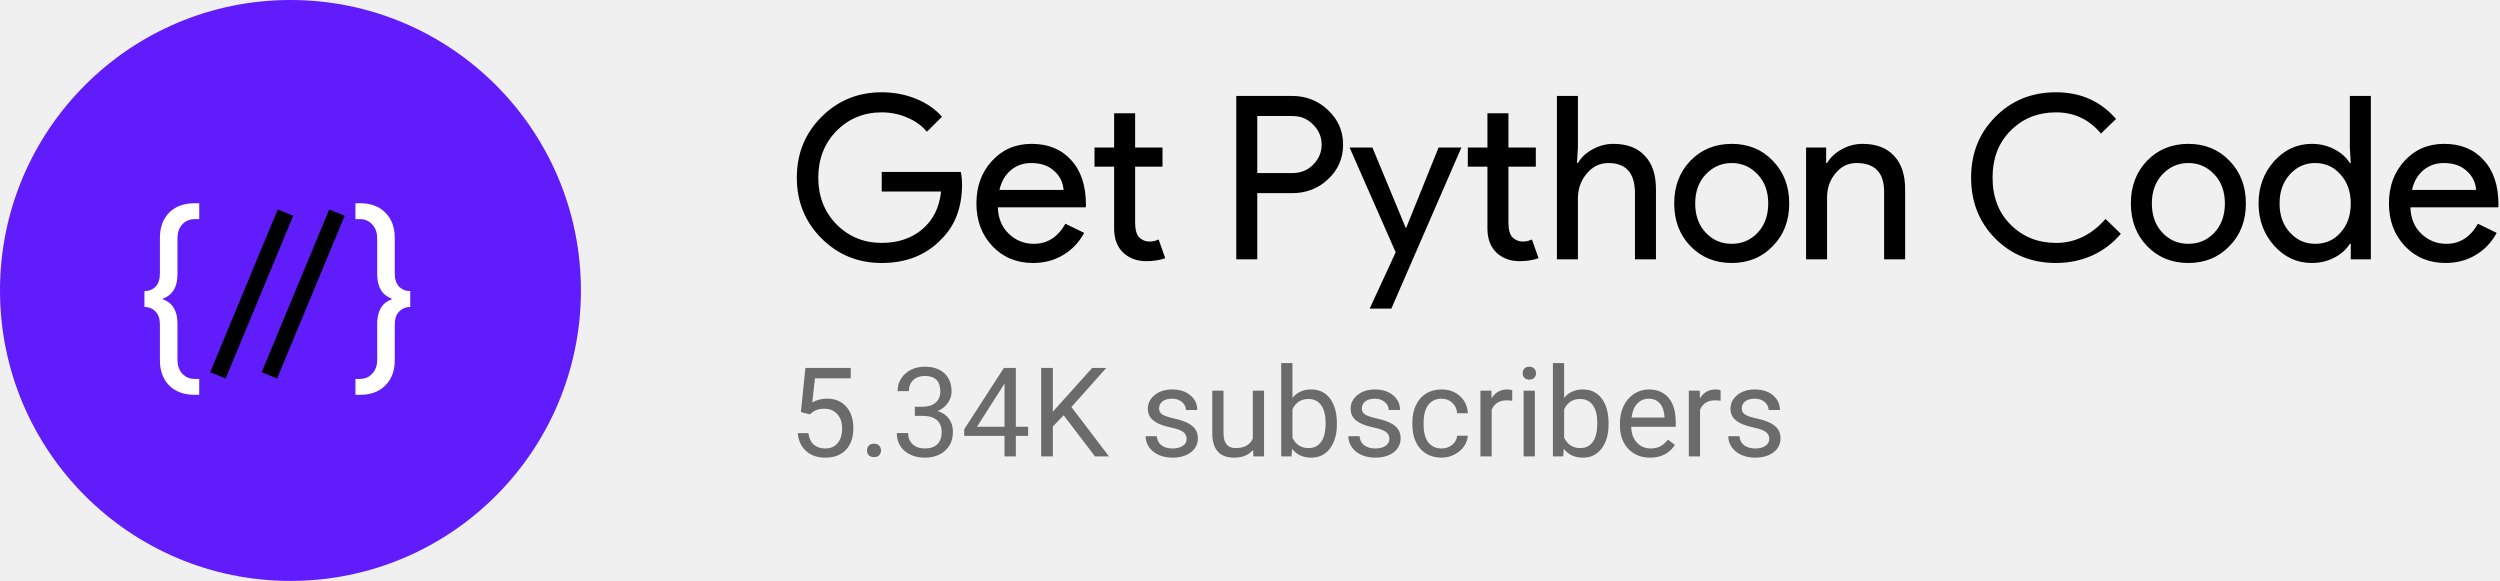
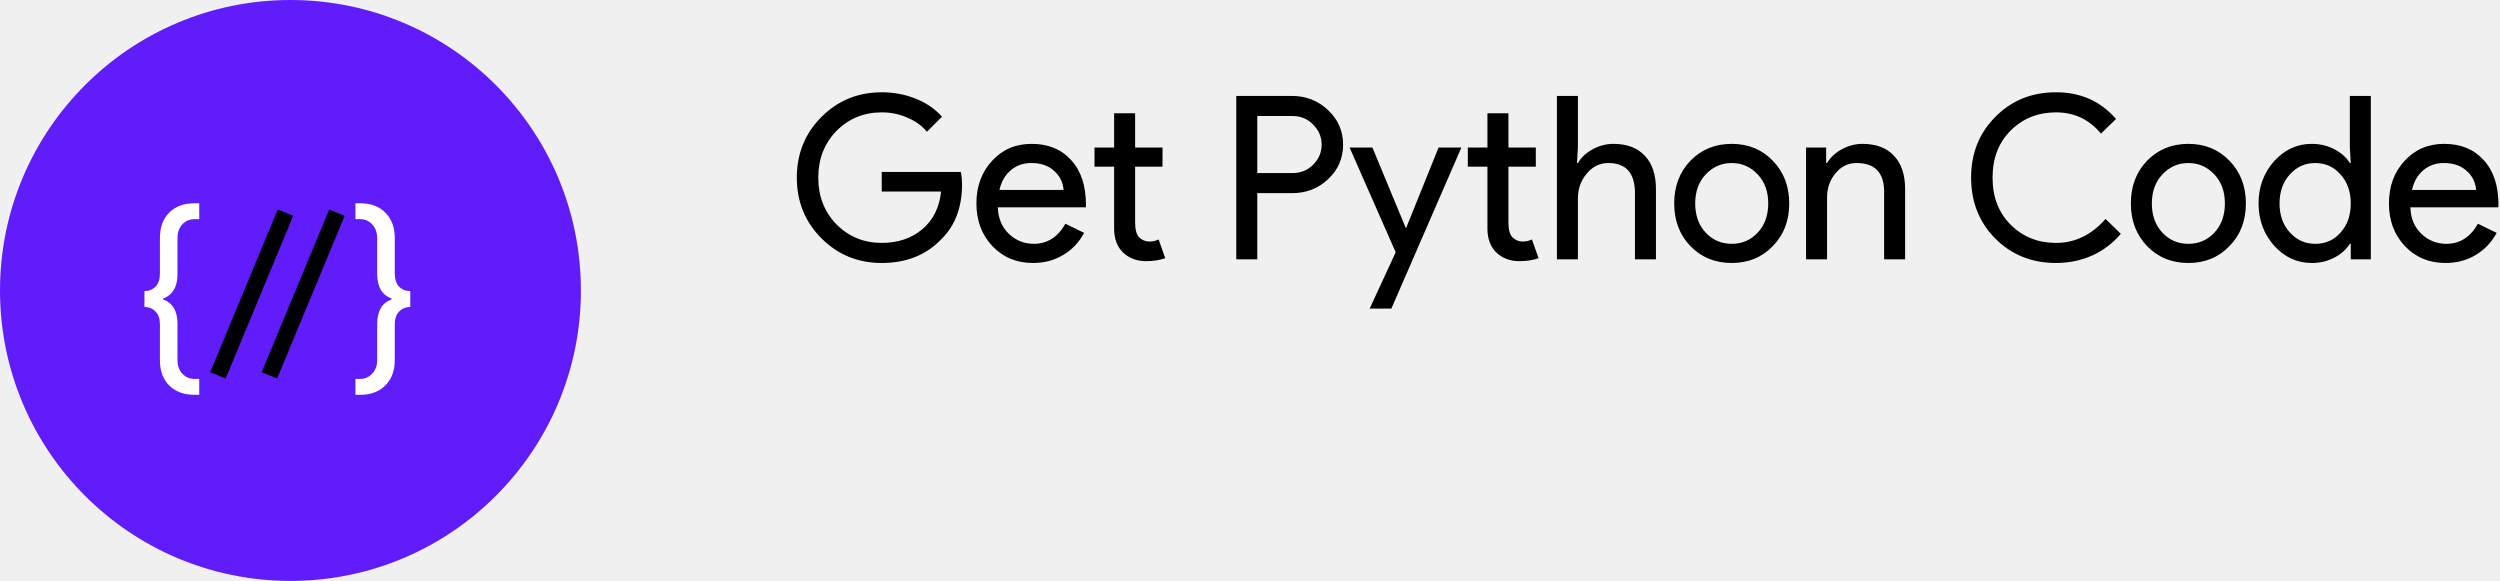
<svg xmlns="http://www.w3.org/2000/svg" width="241" height="56" viewBox="0 0 241 56" fill="none">
  <path d="M56 28C56 12.536 43.464 0 28 0C12.536 0 0 12.536 0 28C0 43.464 12.536 56 28 56C43.464 56 56 43.464 56 28Z" fill="#601CFB" />
  <path d="M18.762 38.06C17.727 38.06 16.907 37.757 16.303 37.153C15.711 36.548 15.416 35.741 15.416 34.733V31.286C15.416 30.735 15.275 30.318 14.992 30.036C14.71 29.741 14.354 29.593 13.924 29.593V28.061C14.354 28.061 14.71 27.919 14.992 27.637C15.275 27.341 15.416 26.918 15.416 26.367V22.92C15.416 21.912 15.711 21.105 16.303 20.5C16.907 19.896 17.727 19.593 18.762 19.593H19.206V21.125H18.762C18.292 21.125 17.895 21.293 17.573 21.629C17.264 21.965 17.109 22.416 17.109 22.98V26.427C17.109 27.651 16.645 28.437 15.718 28.786V28.867C16.645 29.189 17.109 29.976 17.109 31.226V34.673C17.109 35.237 17.264 35.688 17.573 36.024C17.895 36.36 18.292 36.528 18.762 36.528H19.206V38.06H18.762ZM34.708 38.06H34.265V36.528H34.708C35.179 36.528 35.568 36.36 35.877 36.024C36.2 35.688 36.361 35.237 36.361 34.673V31.226C36.361 29.976 36.825 29.189 37.752 28.867V28.786C36.825 28.437 36.361 27.651 36.361 26.427V22.98C36.361 22.416 36.2 21.965 35.877 21.629C35.568 21.293 35.179 21.125 34.708 21.125H34.265V19.593H34.708C35.743 19.593 36.556 19.896 37.148 20.5C37.752 21.105 38.055 21.912 38.055 22.92V26.367C38.055 26.918 38.196 27.341 38.478 27.637C38.76 27.919 39.117 28.061 39.547 28.061V29.593C39.117 29.593 38.76 29.741 38.478 30.036C38.196 30.318 38.055 30.735 38.055 31.286V34.733C38.055 35.741 37.752 36.548 37.148 37.153C36.556 37.757 35.743 38.06 34.708 38.06Z" fill="white" />
  <path d="M21.753 36.487L20.261 35.883L26.773 20.198L28.265 20.803L21.753 36.487ZM26.714 36.487L25.223 35.883L31.734 20.198L33.226 20.803L26.714 36.487Z" fill="black" />
  <path d="M92.742 17.762C92.742 19.962 92.089 21.715 90.784 23.02C89.317 24.575 87.389 25.352 84.998 25.352C82.71 25.352 80.774 24.56 79.19 22.976C77.606 21.392 76.814 19.441 76.814 17.124C76.814 14.807 77.606 12.856 79.19 11.272C80.774 9.688 82.71 8.896 84.998 8.896C86.157 8.896 87.249 9.101 88.276 9.512C89.303 9.923 90.146 10.502 90.806 11.25L89.354 12.702C88.87 12.115 88.239 11.661 87.462 11.338C86.699 11.001 85.878 10.832 84.998 10.832C83.282 10.832 81.83 11.426 80.642 12.614C79.469 13.817 78.882 15.32 78.882 17.124C78.882 18.928 79.469 20.431 80.642 21.634C81.83 22.822 83.282 23.416 84.998 23.416C86.567 23.416 87.873 22.976 88.914 22.096C89.955 21.216 90.557 20.006 90.718 18.466H84.998V16.574H92.632C92.705 16.985 92.742 17.381 92.742 17.762ZM99.582 25.352C97.998 25.352 96.692 24.809 95.666 23.724C94.639 22.639 94.126 21.267 94.126 19.61C94.126 17.967 94.624 16.603 95.622 15.518C96.619 14.418 97.895 13.868 99.45 13.868C101.048 13.868 102.317 14.389 103.256 15.43C104.209 16.457 104.686 17.901 104.686 19.764L104.664 19.984H96.194C96.223 21.04 96.575 21.891 97.25 22.536C97.924 23.181 98.731 23.504 99.67 23.504C100.96 23.504 101.972 22.859 102.706 21.568L104.51 22.448C104.026 23.357 103.351 24.069 102.486 24.582C101.635 25.095 100.667 25.352 99.582 25.352ZM96.348 18.312H102.53C102.471 17.564 102.163 16.948 101.606 16.464C101.063 15.965 100.33 15.716 99.406 15.716C98.643 15.716 97.983 15.951 97.426 16.42C96.883 16.889 96.524 17.52 96.348 18.312ZM110.482 25.176C109.602 25.176 108.869 24.905 108.282 24.362C107.71 23.819 107.417 23.064 107.402 22.096V16.068H105.51V14.22H107.402V10.92H109.426V14.22H112.066V16.068H109.426V21.436C109.426 22.155 109.566 22.646 109.844 22.91C110.123 23.159 110.438 23.284 110.79 23.284C110.952 23.284 111.106 23.269 111.252 23.24C111.414 23.196 111.56 23.145 111.692 23.086L112.33 24.89C111.802 25.081 111.186 25.176 110.482 25.176ZM121.202 18.62V25H119.178V9.248H124.546C125.91 9.248 127.068 9.703 128.022 10.612C128.99 11.521 129.474 12.629 129.474 13.934C129.474 15.269 128.99 16.383 128.022 17.278C127.083 18.173 125.924 18.62 124.546 18.62H121.202ZM121.202 11.184V16.684H124.59C125.396 16.684 126.064 16.413 126.592 15.87C127.134 15.327 127.406 14.682 127.406 13.934C127.406 13.201 127.134 12.563 126.592 12.02C126.064 11.463 125.396 11.184 124.59 11.184H121.202ZM140.88 14.22L134.126 29.752H132.036L134.544 24.318L130.1 14.22H132.3L135.512 21.964H135.556L138.68 14.22H140.88ZM146.469 25.176C145.589 25.176 144.855 24.905 144.269 24.362C143.697 23.819 143.403 23.064 143.389 22.096V16.068H141.497V14.22H143.389V10.92H145.413V14.22H148.053V16.068H145.413V21.436C145.413 22.155 145.552 22.646 145.831 22.91C146.109 23.159 146.425 23.284 146.777 23.284C146.938 23.284 147.092 23.269 147.239 23.24C147.4 23.196 147.547 23.145 147.679 23.086L148.317 24.89C147.789 25.081 147.173 25.176 146.469 25.176ZM150.086 9.248H152.11V14.22L152.022 15.716H152.11C152.418 15.188 152.887 14.748 153.518 14.396C154.163 14.044 154.83 13.868 155.52 13.868C156.84 13.868 157.852 14.249 158.556 15.012C159.274 15.76 159.634 16.831 159.634 18.224V25H157.61V18.62C157.61 16.684 156.752 15.716 155.036 15.716C154.214 15.716 153.518 16.061 152.946 16.75C152.388 17.425 152.11 18.217 152.11 19.126V25H150.086V9.248ZM161.393 19.61C161.393 17.953 161.914 16.581 162.955 15.496C164.011 14.411 165.339 13.868 166.937 13.868C168.536 13.868 169.856 14.411 170.897 15.496C171.953 16.581 172.481 17.953 172.481 19.61C172.481 21.282 171.953 22.653 170.897 23.724C169.856 24.809 168.536 25.352 166.937 25.352C165.339 25.352 164.011 24.809 162.955 23.724C161.914 22.639 161.393 21.267 161.393 19.61ZM163.417 19.61C163.417 20.769 163.755 21.707 164.429 22.426C165.104 23.145 165.94 23.504 166.937 23.504C167.935 23.504 168.771 23.145 169.445 22.426C170.12 21.707 170.457 20.769 170.457 19.61C170.457 18.466 170.12 17.535 169.445 16.816C168.756 16.083 167.92 15.716 166.937 15.716C165.955 15.716 165.119 16.083 164.429 16.816C163.755 17.535 163.417 18.466 163.417 19.61ZM174.105 14.22H176.041V15.716H176.129C176.437 15.188 176.906 14.748 177.537 14.396C178.182 14.044 178.85 13.868 179.539 13.868C180.859 13.868 181.871 14.249 182.575 15.012C183.294 15.76 183.653 16.831 183.653 18.224V25H181.629V18.356C181.585 16.596 180.698 15.716 178.967 15.716C178.16 15.716 177.486 16.046 176.943 16.706C176.4 17.351 176.129 18.129 176.129 19.038V25H174.105V14.22ZM198.199 25.352C195.867 25.352 193.917 24.567 192.347 22.998C190.793 21.429 190.015 19.471 190.015 17.124C190.015 14.777 190.793 12.827 192.347 11.272C193.902 9.688 195.853 8.896 198.199 8.896C200.575 8.896 202.504 9.754 203.985 11.47L202.533 12.878C201.404 11.514 199.959 10.832 198.199 10.832C196.454 10.832 194.995 11.419 193.821 12.592C192.663 13.751 192.083 15.261 192.083 17.124C192.083 18.987 192.663 20.497 193.821 21.656C194.995 22.829 196.454 23.416 198.199 23.416C200.033 23.416 201.624 22.646 202.973 21.106L204.447 22.536C203.699 23.431 202.783 24.127 201.697 24.626C200.612 25.11 199.446 25.352 198.199 25.352ZM205.415 19.61C205.415 17.953 205.935 16.581 206.977 15.496C208.033 14.411 209.36 13.868 210.959 13.868C212.557 13.868 213.877 14.411 214.919 15.496C215.975 16.581 216.503 17.953 216.503 19.61C216.503 21.282 215.975 22.653 214.919 23.724C213.877 24.809 212.557 25.352 210.959 25.352C209.36 25.352 208.033 24.809 206.977 23.724C205.935 22.639 205.415 21.267 205.415 19.61ZM207.439 19.61C207.439 20.769 207.776 21.707 208.451 22.426C209.125 23.145 209.961 23.504 210.959 23.504C211.956 23.504 212.792 23.145 213.467 22.426C214.141 21.707 214.479 20.769 214.479 19.61C214.479 18.466 214.141 17.535 213.467 16.816C212.777 16.083 211.941 15.716 210.959 15.716C209.976 15.716 209.14 16.083 208.451 16.816C207.776 17.535 207.439 18.466 207.439 19.61ZM223.181 23.504C224.179 23.504 224.993 23.145 225.623 22.426C226.283 21.707 226.613 20.769 226.613 19.61C226.613 18.481 226.283 17.549 225.623 16.816C224.978 16.083 224.164 15.716 223.181 15.716C222.213 15.716 221.399 16.083 220.739 16.816C220.079 17.549 219.749 18.481 219.749 19.61C219.749 20.754 220.079 21.685 220.739 22.404C221.399 23.137 222.213 23.504 223.181 23.504ZM222.851 25.352C221.443 25.352 220.233 24.795 219.221 23.68C218.224 22.551 217.725 21.194 217.725 19.61C217.725 18.026 218.224 16.669 219.221 15.54C220.233 14.425 221.443 13.868 222.851 13.868C223.643 13.868 224.362 14.037 225.007 14.374C225.667 14.711 226.173 15.159 226.525 15.716H226.613L226.525 14.22V9.248H228.549V25H226.613V23.504H226.525C226.173 24.061 225.667 24.509 225.007 24.846C224.362 25.183 223.643 25.352 222.851 25.352ZM235.75 25.352C234.166 25.352 232.86 24.809 231.834 23.724C230.807 22.639 230.294 21.267 230.294 19.61C230.294 17.967 230.792 16.603 231.79 15.518C232.787 14.418 234.063 13.868 235.618 13.868C237.216 13.868 238.485 14.389 239.424 15.43C240.377 16.457 240.854 17.901 240.854 19.764L240.832 19.984H232.362C232.391 21.04 232.743 21.891 233.418 22.536C234.092 23.181 234.899 23.504 235.838 23.504C237.128 23.504 238.14 22.859 238.874 21.568L240.678 22.448C240.194 23.357 239.519 24.069 238.654 24.582C237.803 25.095 236.835 25.352 235.75 25.352ZM232.516 18.312H238.698C238.639 17.564 238.331 16.948 237.774 16.464C237.231 15.965 236.498 15.716 235.574 15.716C234.811 15.716 234.151 15.951 233.594 16.42C233.051 16.889 232.692 17.52 232.516 18.312Z" fill="black" />
-   <path d="M77.207 39.723L77.641 35.469H82.012V36.471H78.561L78.303 38.797C78.721 38.551 79.195 38.428 79.727 38.428C80.504 38.428 81.121 38.685 81.578 39.201C82.035 39.713 82.264 40.406 82.264 41.281C82.264 42.16 82.025 42.853 81.549 43.361C81.076 43.865 80.414 44.117 79.562 44.117C78.809 44.117 78.193 43.908 77.717 43.49C77.24 43.072 76.969 42.494 76.902 41.756H77.928C77.994 42.244 78.168 42.613 78.449 42.863C78.731 43.109 79.102 43.232 79.562 43.232C80.066 43.232 80.461 43.06 80.746 42.717C81.035 42.373 81.18 41.898 81.18 41.293C81.18 40.723 81.023 40.266 80.711 39.922C80.402 39.574 79.99 39.4 79.475 39.4C79.002 39.4 78.631 39.504 78.361 39.711L78.074 39.945L77.207 39.723ZM83.582 43.432C83.582 43.244 83.637 43.088 83.746 42.963C83.859 42.838 84.027 42.775 84.25 42.775C84.473 42.775 84.641 42.838 84.754 42.963C84.871 43.088 84.93 43.244 84.93 43.432C84.93 43.611 84.871 43.762 84.754 43.883C84.641 44.004 84.473 44.065 84.25 44.065C84.027 44.065 83.859 44.004 83.746 43.883C83.637 43.762 83.582 43.611 83.582 43.432ZM88.188 39.207H89.002C89.514 39.199 89.916 39.065 90.209 38.803C90.502 38.541 90.648 38.188 90.648 37.742C90.648 36.742 90.15 36.242 89.154 36.242C88.686 36.242 88.311 36.377 88.029 36.647C87.752 36.912 87.613 37.266 87.613 37.707H86.529C86.529 37.031 86.775 36.471 87.268 36.025C87.764 35.576 88.393 35.352 89.154 35.352C89.959 35.352 90.59 35.565 91.047 35.99C91.504 36.416 91.732 37.008 91.732 37.766C91.732 38.137 91.611 38.496 91.369 38.844C91.131 39.191 90.805 39.451 90.391 39.623C90.859 39.772 91.221 40.018 91.475 40.361C91.732 40.705 91.861 41.125 91.861 41.621C91.861 42.387 91.611 42.994 91.111 43.443C90.611 43.893 89.961 44.117 89.16 44.117C88.359 44.117 87.707 43.9 87.203 43.467C86.703 43.033 86.453 42.461 86.453 41.75H87.543C87.543 42.199 87.689 42.559 87.982 42.828C88.275 43.098 88.668 43.232 89.16 43.232C89.684 43.232 90.084 43.096 90.361 42.822C90.639 42.549 90.777 42.156 90.777 41.645C90.777 41.148 90.625 40.768 90.32 40.502C90.016 40.236 89.576 40.1 89.002 40.092H88.188V39.207ZM97.926 41.135H99.109V42.02H97.926V44H96.836V42.02H92.951V41.381L96.772 35.469H97.926V41.135ZM94.182 41.135H96.836V36.951L96.707 37.185L94.182 41.135ZM102.537 40.033L101.494 41.117V44H100.369V35.469H101.494V39.688L105.285 35.469H106.645L103.287 39.236L106.908 44H105.561L102.537 40.033ZM114.391 42.318C114.391 42.025 114.279 41.799 114.057 41.639C113.838 41.475 113.453 41.334 112.902 41.217C112.355 41.1 111.92 40.959 111.596 40.795C111.275 40.631 111.037 40.435 110.881 40.209C110.729 39.982 110.652 39.713 110.652 39.4C110.652 38.881 110.871 38.441 111.309 38.082C111.75 37.723 112.312 37.543 112.996 37.543C113.715 37.543 114.297 37.728 114.742 38.1C115.191 38.471 115.416 38.945 115.416 39.523H114.326C114.326 39.227 114.199 38.971 113.945 38.756C113.695 38.541 113.379 38.434 112.996 38.434C112.602 38.434 112.293 38.52 112.07 38.691C111.848 38.863 111.736 39.088 111.736 39.365C111.736 39.627 111.84 39.824 112.047 39.957C112.254 40.09 112.627 40.217 113.166 40.338C113.709 40.459 114.148 40.603 114.484 40.772C114.82 40.94 115.068 41.143 115.229 41.381C115.393 41.615 115.475 41.902 115.475 42.242C115.475 42.809 115.248 43.264 114.795 43.607C114.342 43.947 113.754 44.117 113.031 44.117C112.523 44.117 112.074 44.027 111.684 43.848C111.293 43.668 110.986 43.418 110.764 43.098C110.545 42.773 110.436 42.424 110.436 42.049H111.52C111.539 42.412 111.684 42.701 111.953 42.916C112.227 43.127 112.586 43.232 113.031 43.232C113.441 43.232 113.77 43.15 114.016 42.986C114.266 42.818 114.391 42.596 114.391 42.318ZM120.801 43.373C120.379 43.869 119.76 44.117 118.943 44.117C118.268 44.117 117.752 43.922 117.396 43.531C117.045 43.137 116.867 42.555 116.863 41.785V37.66H117.947V41.756C117.947 42.717 118.338 43.197 119.119 43.197C119.947 43.197 120.498 42.889 120.771 42.272V37.66H121.855V44H120.824L120.801 43.373ZM128.875 40.9C128.875 41.869 128.652 42.648 128.207 43.238C127.762 43.824 127.164 44.117 126.414 44.117C125.613 44.117 124.994 43.834 124.557 43.268L124.504 44H123.508V35H124.592V38.357C125.029 37.815 125.633 37.543 126.402 37.543C127.172 37.543 127.775 37.834 128.213 38.416C128.654 38.998 128.875 39.795 128.875 40.807V40.9ZM127.791 40.777C127.791 40.039 127.648 39.469 127.363 39.066C127.078 38.664 126.668 38.463 126.133 38.463C125.418 38.463 124.904 38.795 124.592 39.459V42.201C124.924 42.865 125.441 43.197 126.145 43.197C126.664 43.197 127.068 42.996 127.357 42.594C127.646 42.191 127.791 41.586 127.791 40.777ZM133.938 42.318C133.938 42.025 133.826 41.799 133.604 41.639C133.385 41.475 133 41.334 132.449 41.217C131.902 41.1 131.467 40.959 131.143 40.795C130.822 40.631 130.584 40.435 130.428 40.209C130.275 39.982 130.199 39.713 130.199 39.4C130.199 38.881 130.418 38.441 130.855 38.082C131.297 37.723 131.859 37.543 132.543 37.543C133.262 37.543 133.844 37.728 134.289 38.1C134.738 38.471 134.963 38.945 134.963 39.523H133.873C133.873 39.227 133.746 38.971 133.492 38.756C133.242 38.541 132.926 38.434 132.543 38.434C132.148 38.434 131.84 38.52 131.617 38.691C131.395 38.863 131.283 39.088 131.283 39.365C131.283 39.627 131.387 39.824 131.594 39.957C131.801 40.09 132.174 40.217 132.713 40.338C133.256 40.459 133.695 40.603 134.031 40.772C134.367 40.94 134.615 41.143 134.775 41.381C134.939 41.615 135.021 41.902 135.021 42.242C135.021 42.809 134.795 43.264 134.342 43.607C133.889 43.947 133.301 44.117 132.578 44.117C132.07 44.117 131.621 44.027 131.23 43.848C130.84 43.668 130.533 43.418 130.311 43.098C130.092 42.773 129.982 42.424 129.982 42.049H131.066C131.086 42.412 131.23 42.701 131.5 42.916C131.773 43.127 132.133 43.232 132.578 43.232C132.988 43.232 133.316 43.15 133.562 42.986C133.812 42.818 133.938 42.596 133.938 42.318ZM138.977 43.232C139.363 43.232 139.701 43.115 139.99 42.881C140.279 42.647 140.439 42.353 140.471 42.002H141.496C141.477 42.365 141.352 42.711 141.121 43.039C140.891 43.367 140.582 43.629 140.195 43.824C139.812 44.02 139.406 44.117 138.977 44.117C138.113 44.117 137.426 43.83 136.914 43.256C136.406 42.678 136.152 41.889 136.152 40.889V40.707C136.152 40.09 136.266 39.541 136.492 39.06C136.719 38.58 137.043 38.207 137.465 37.941C137.891 37.676 138.393 37.543 138.971 37.543C139.682 37.543 140.271 37.756 140.74 38.182C141.213 38.607 141.465 39.16 141.496 39.84H140.471C140.439 39.43 140.283 39.094 140.002 38.832C139.725 38.566 139.381 38.434 138.971 38.434C138.42 38.434 137.992 38.633 137.688 39.031C137.387 39.426 137.236 39.998 137.236 40.748V40.953C137.236 41.684 137.387 42.246 137.688 42.641C137.988 43.035 138.418 43.232 138.977 43.232ZM145.779 38.633C145.615 38.605 145.438 38.592 145.246 38.592C144.535 38.592 144.053 38.895 143.799 39.5V44H142.715V37.66H143.77L143.787 38.393C144.143 37.826 144.646 37.543 145.299 37.543C145.51 37.543 145.67 37.57 145.779 37.625V38.633ZM147.959 44H146.875V37.66H147.959V44ZM146.787 35.978C146.787 35.803 146.84 35.654 146.945 35.533C147.055 35.412 147.215 35.352 147.426 35.352C147.637 35.352 147.797 35.412 147.906 35.533C148.016 35.654 148.07 35.803 148.07 35.978C148.07 36.154 148.016 36.301 147.906 36.418C147.797 36.535 147.637 36.594 147.426 36.594C147.215 36.594 147.055 36.535 146.945 36.418C146.84 36.301 146.787 36.154 146.787 35.978ZM155.066 40.9C155.066 41.869 154.844 42.648 154.398 43.238C153.953 43.824 153.355 44.117 152.605 44.117C151.805 44.117 151.186 43.834 150.748 43.268L150.695 44H149.699V35H150.783V38.357C151.221 37.815 151.824 37.543 152.594 37.543C153.363 37.543 153.967 37.834 154.404 38.416C154.846 38.998 155.066 39.795 155.066 40.807V40.9ZM153.982 40.777C153.982 40.039 153.84 39.469 153.555 39.066C153.27 38.664 152.859 38.463 152.324 38.463C151.609 38.463 151.096 38.795 150.783 39.459V42.201C151.115 42.865 151.633 43.197 152.336 43.197C152.855 43.197 153.26 42.996 153.549 42.594C153.838 42.191 153.982 41.586 153.982 40.777ZM159.068 44.117C158.209 44.117 157.51 43.836 156.971 43.273C156.432 42.707 156.162 41.951 156.162 41.006V40.807C156.162 40.178 156.281 39.617 156.52 39.125C156.762 38.629 157.098 38.242 157.527 37.965C157.961 37.684 158.43 37.543 158.934 37.543C159.758 37.543 160.398 37.815 160.855 38.357C161.312 38.9 161.541 39.678 161.541 40.69V41.141H157.246C157.262 41.766 157.443 42.272 157.791 42.658C158.143 43.041 158.588 43.232 159.127 43.232C159.51 43.232 159.834 43.154 160.1 42.998C160.365 42.842 160.598 42.635 160.797 42.377L161.459 42.893C160.928 43.709 160.131 44.117 159.068 44.117ZM158.934 38.434C158.496 38.434 158.129 38.594 157.832 38.914C157.535 39.23 157.352 39.676 157.281 40.25H160.457V40.168C160.426 39.617 160.277 39.191 160.012 38.891C159.746 38.586 159.387 38.434 158.934 38.434ZM165.865 38.633C165.701 38.605 165.523 38.592 165.332 38.592C164.621 38.592 164.139 38.895 163.885 39.5V44H162.801V37.66H163.855L163.873 38.393C164.229 37.826 164.732 37.543 165.385 37.543C165.596 37.543 165.756 37.57 165.865 37.625V38.633ZM170.559 42.318C170.559 42.025 170.447 41.799 170.225 41.639C170.006 41.475 169.621 41.334 169.07 41.217C168.523 41.1 168.088 40.959 167.764 40.795C167.443 40.631 167.205 40.435 167.049 40.209C166.896 39.982 166.82 39.713 166.82 39.4C166.82 38.881 167.039 38.441 167.477 38.082C167.918 37.723 168.48 37.543 169.164 37.543C169.883 37.543 170.465 37.728 170.91 38.1C171.359 38.471 171.584 38.945 171.584 39.523H170.494C170.494 39.227 170.367 38.971 170.113 38.756C169.863 38.541 169.547 38.434 169.164 38.434C168.77 38.434 168.461 38.52 168.238 38.691C168.016 38.863 167.904 39.088 167.904 39.365C167.904 39.627 168.008 39.824 168.215 39.957C168.422 40.09 168.795 40.217 169.334 40.338C169.877 40.459 170.316 40.603 170.652 40.772C170.988 40.94 171.236 41.143 171.396 41.381C171.561 41.615 171.643 41.902 171.643 42.242C171.643 42.809 171.416 43.264 170.963 43.607C170.51 43.947 169.922 44.117 169.199 44.117C168.691 44.117 168.242 44.027 167.852 43.848C167.461 43.668 167.154 43.418 166.932 43.098C166.713 42.773 166.604 42.424 166.604 42.049H167.688C167.707 42.412 167.852 42.701 168.121 42.916C168.395 43.127 168.754 43.232 169.199 43.232C169.609 43.232 169.938 43.15 170.184 42.986C170.434 42.818 170.559 42.596 170.559 42.318Z" fill="#6B6B6B" />
</svg>
